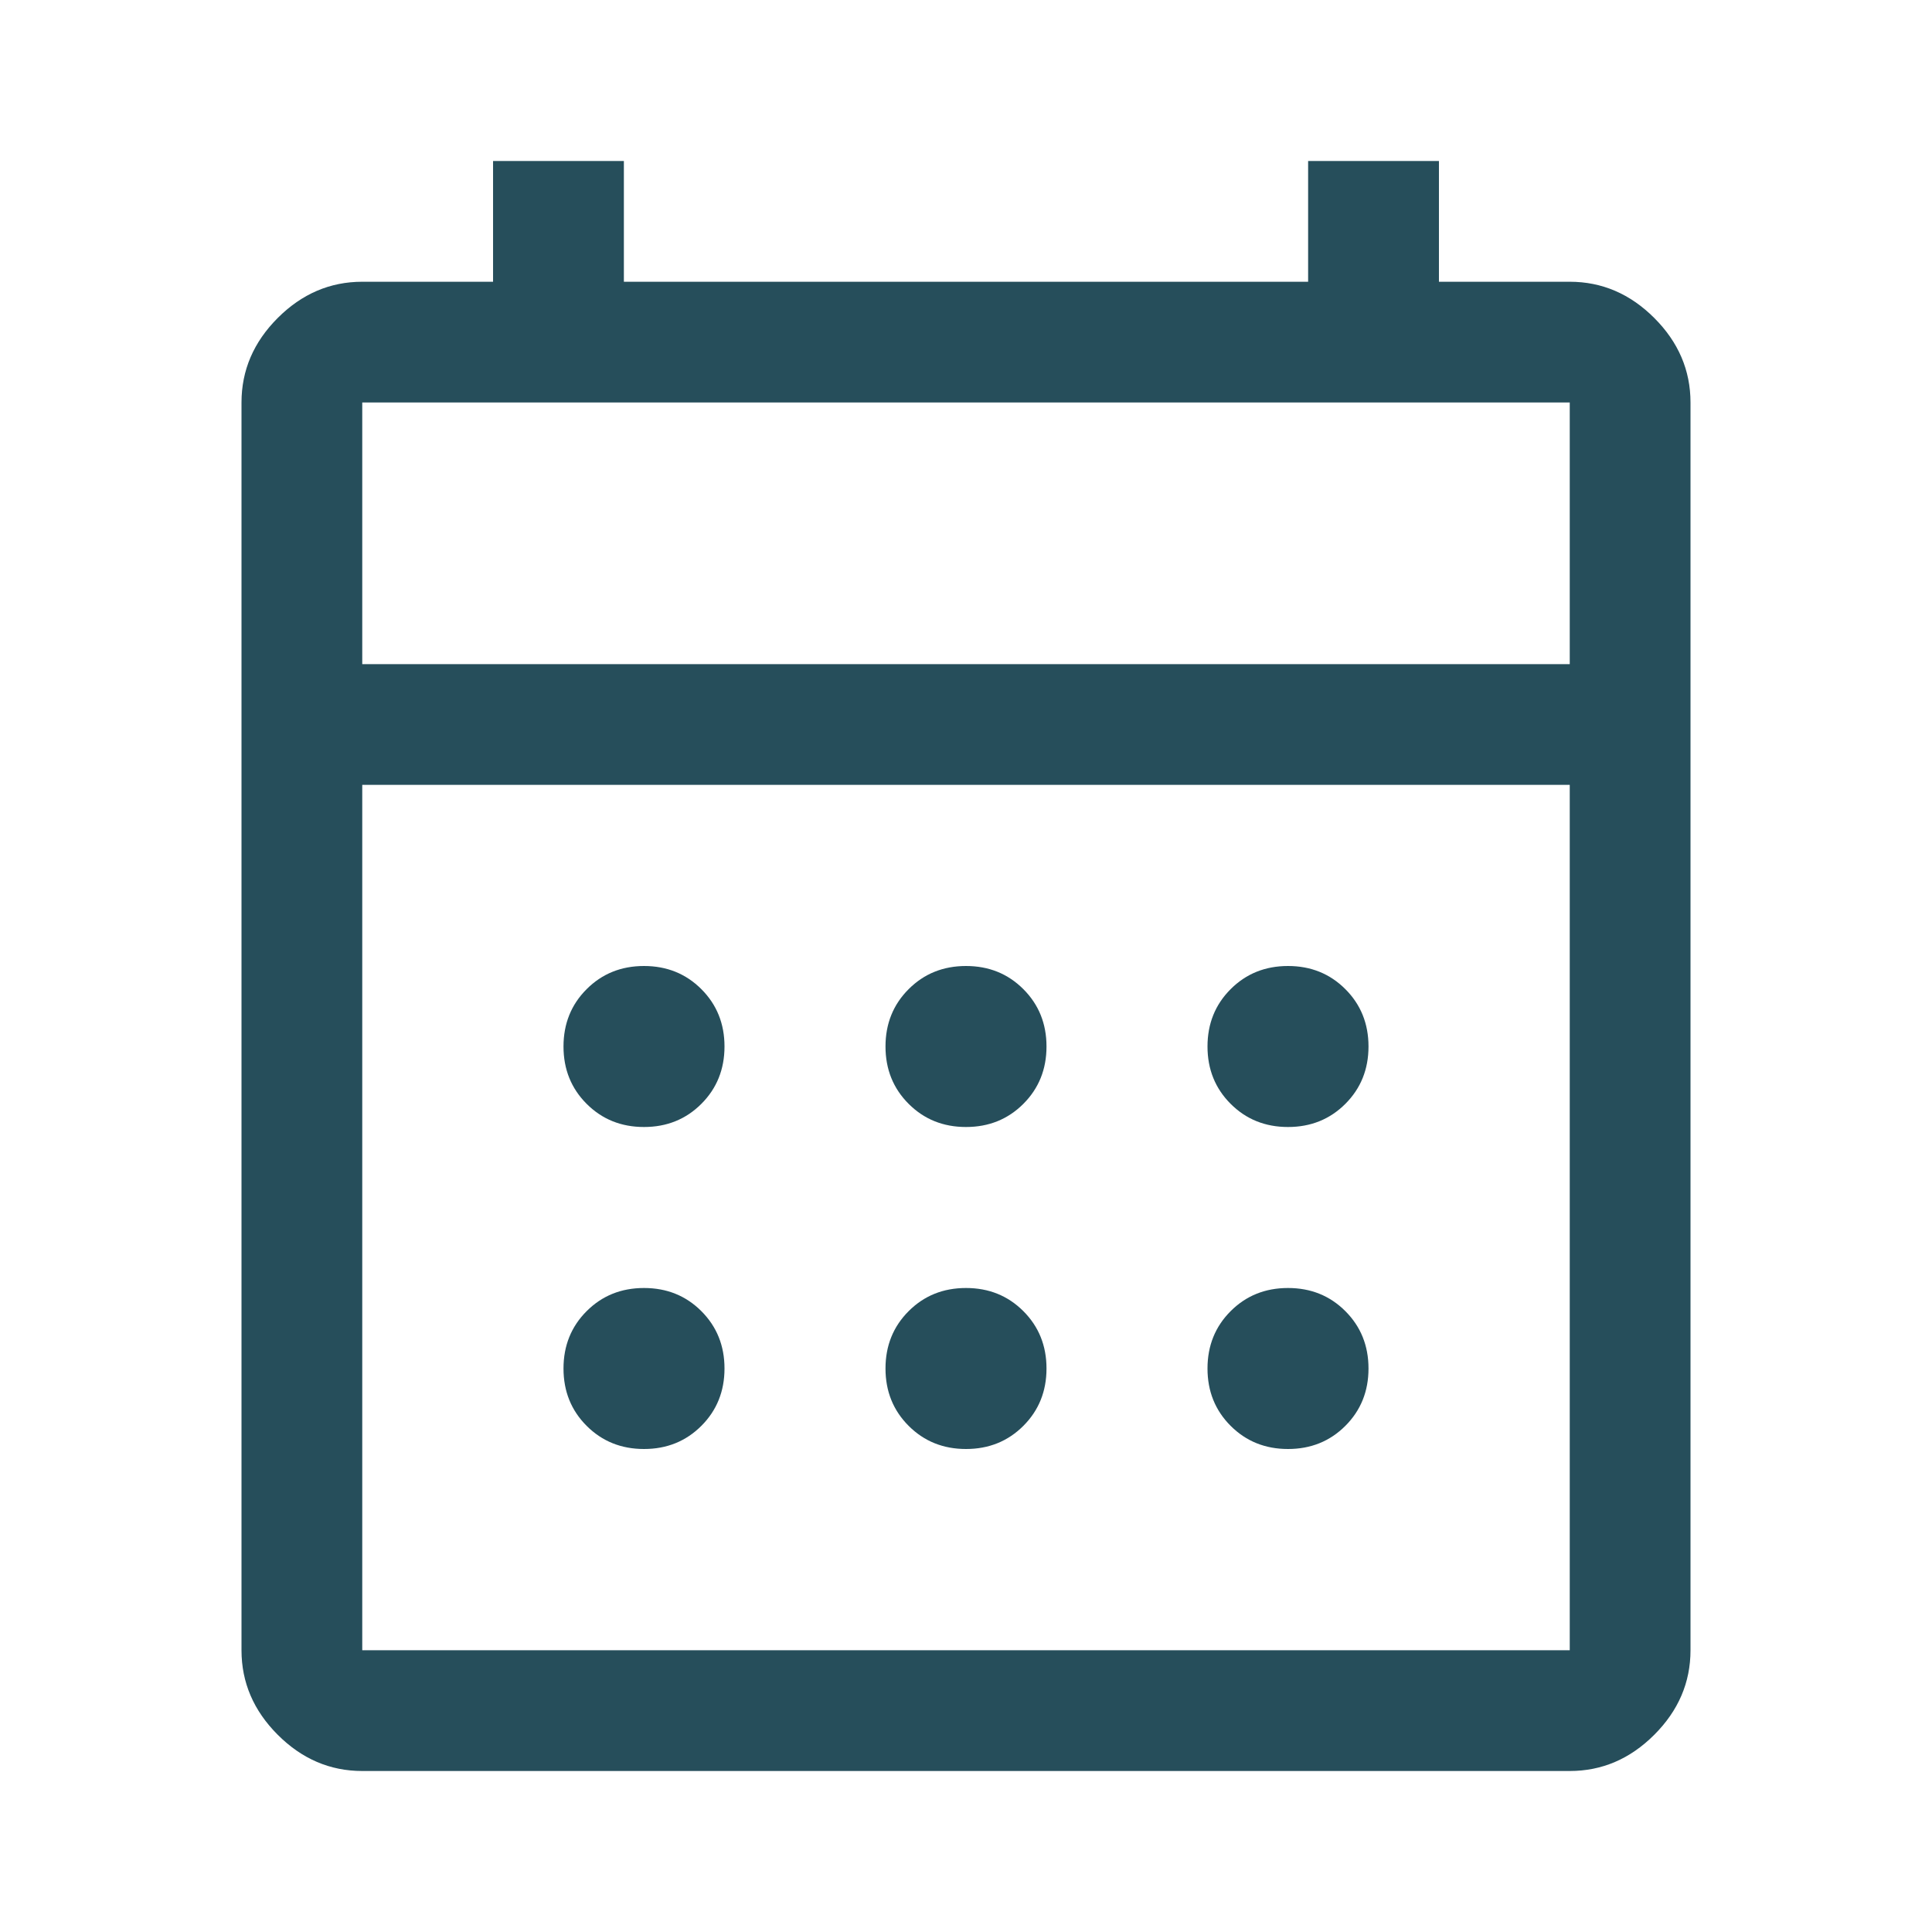
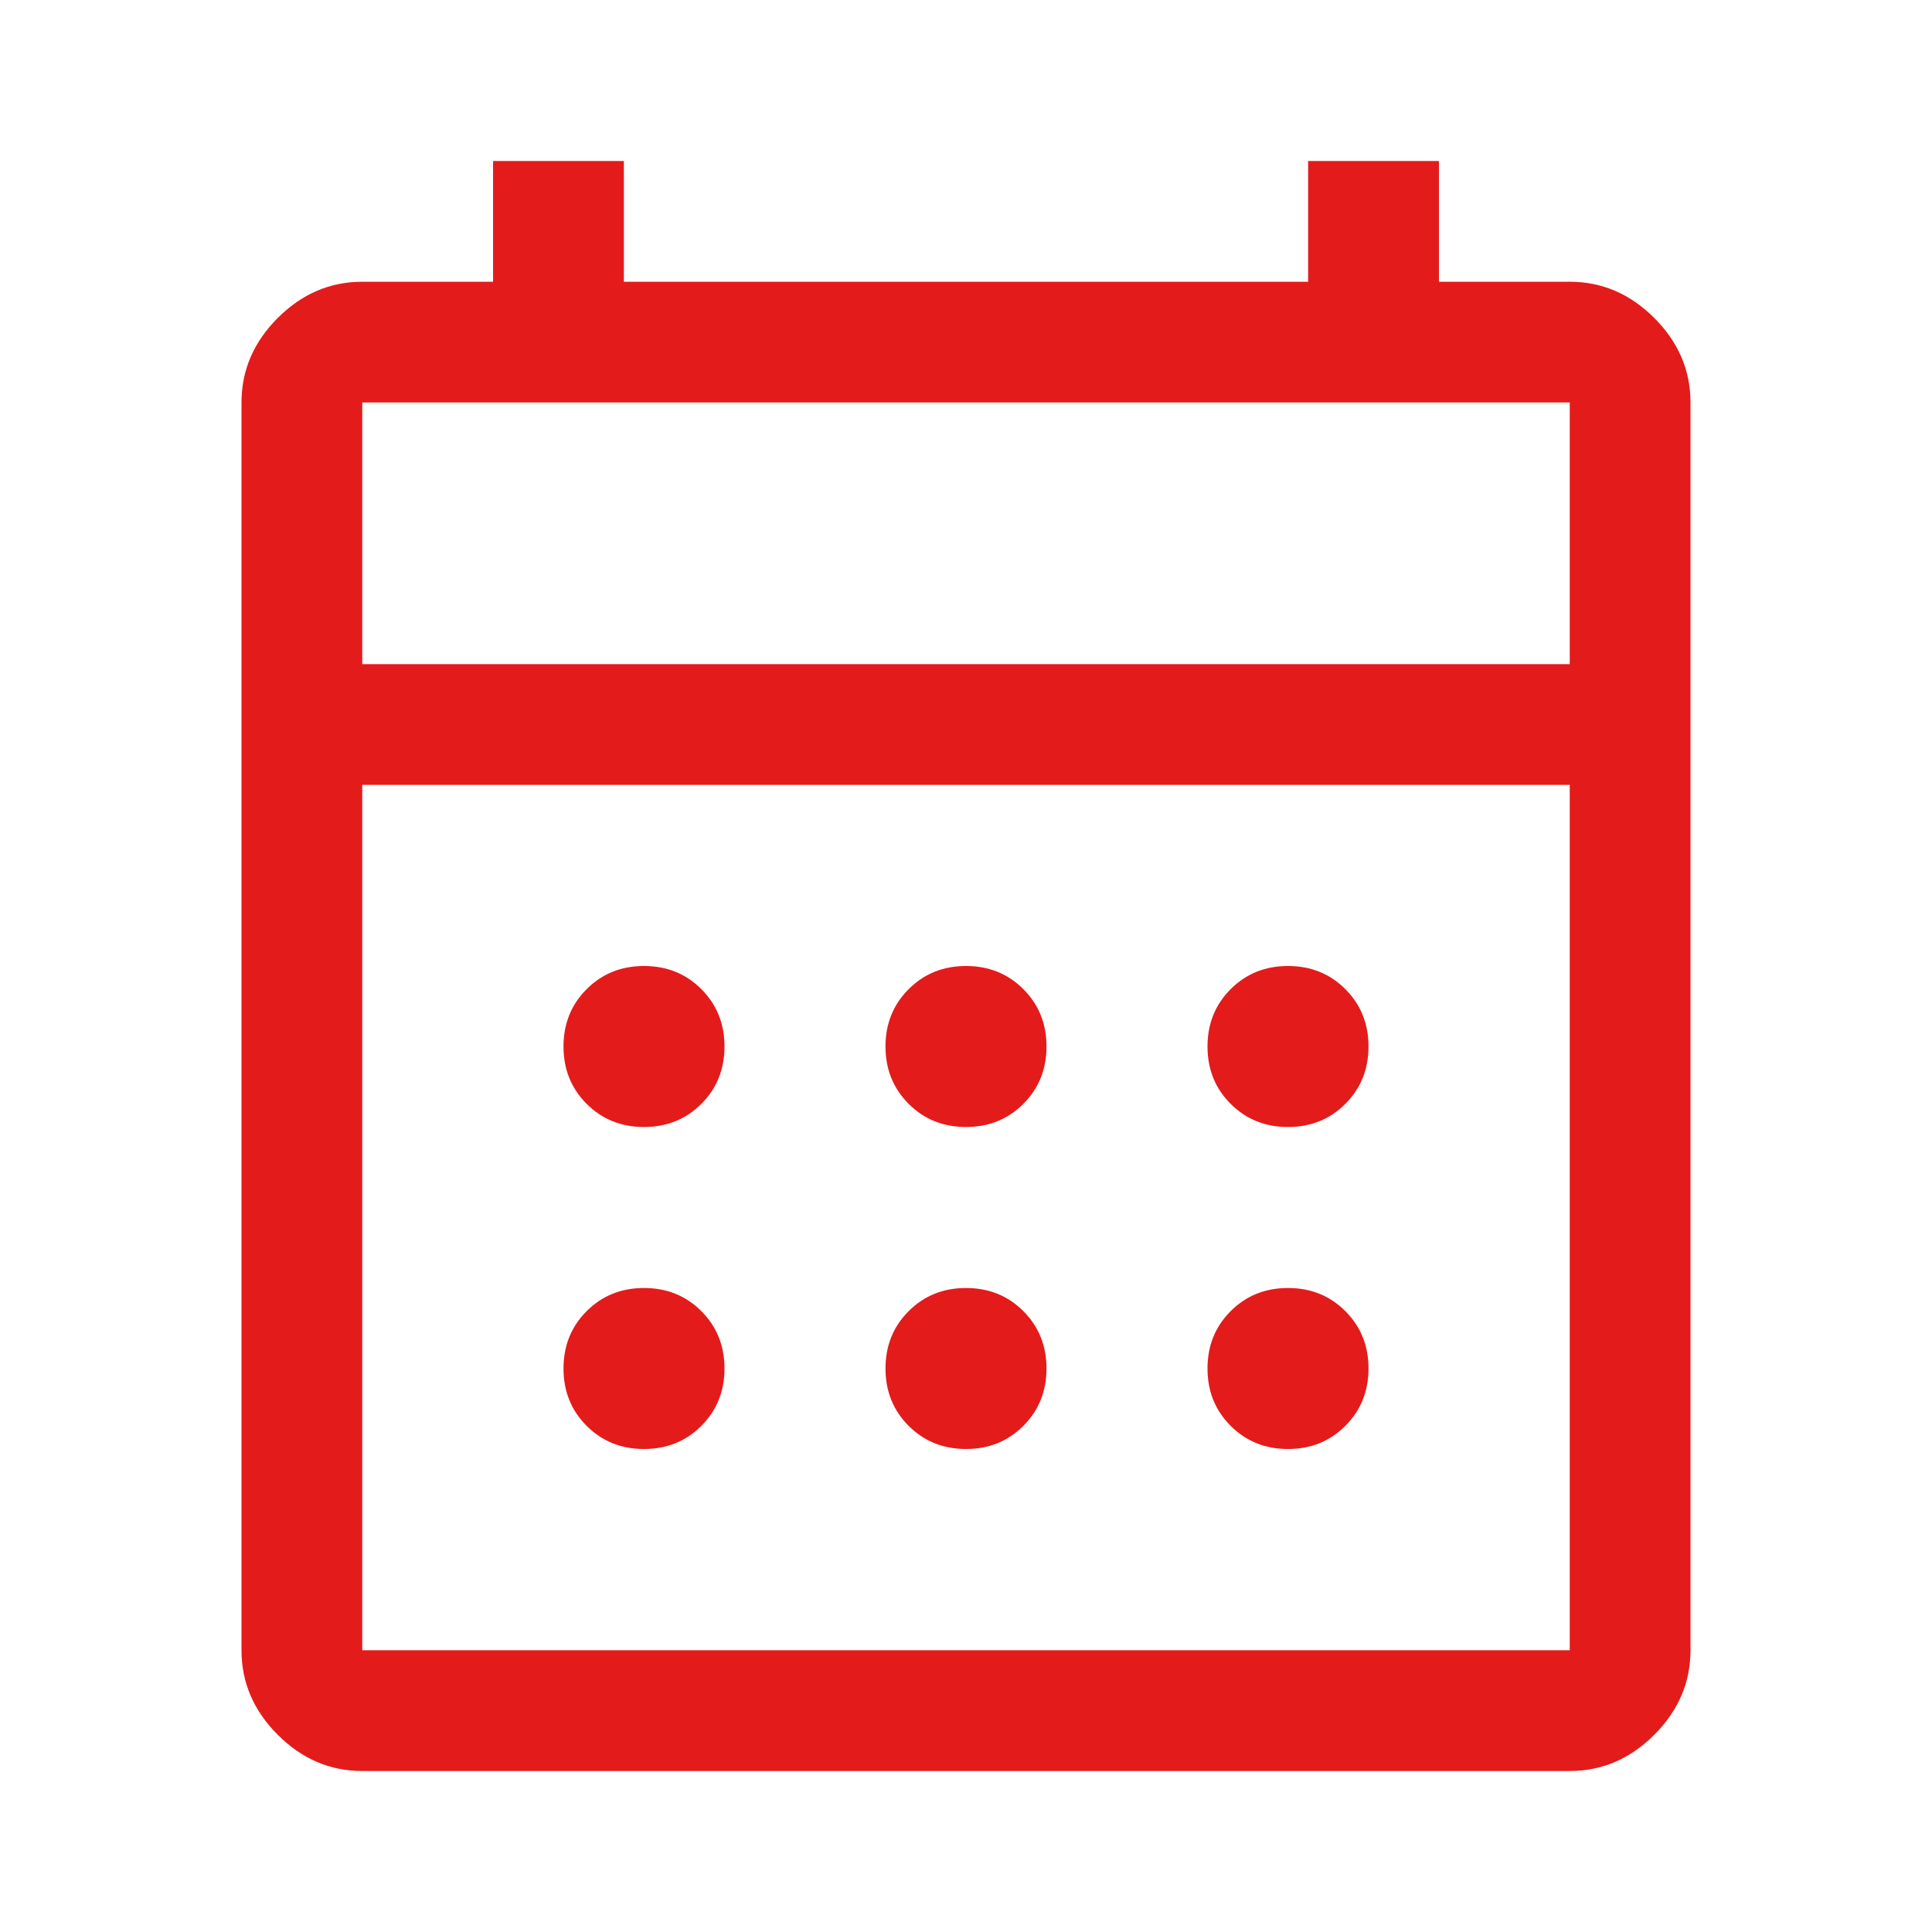
- <svg xmlns="http://www.w3.org/2000/svg" height="48px" viewBox="0 -960 960 960" width="48px" fill="#264E5B">
+ <svg xmlns="http://www.w3.org/2000/svg" height="48px" viewBox="0 -960 960 960" width="48px" fill="#e41b1b">
  <path d="M180-80q-24 0-42-18t-18-42v-620q0-24 18-42t42-18h65v-60h65v60h340v-60h65v60h65q24 0 42 18t18 42v620q0 24-18 42t-42 18H180Zm0-60h600v-430H180v430Zm0-490h600v-130H180v130Zm0 0v-130 130Zm300 230q-17 0-28.5-11.5T440-440q0-17 11.5-28.5T480-480q17 0 28.5 11.5T520-440q0 17-11.5 28.5T480-400Zm-160 0q-17 0-28.5-11.5T280-440q0-17 11.5-28.5T320-480q17 0 28.5 11.5T360-440q0 17-11.5 28.5T320-400Zm320 0q-17 0-28.5-11.5T600-440q0-17 11.5-28.5T640-480q17 0 28.5 11.5T680-440q0 17-11.5 28.5T640-400ZM480-240q-17 0-28.5-11.5T440-280q0-17 11.5-28.5T480-320q17 0 28.5 11.5T520-280q0 17-11.5 28.5T480-240Zm-160 0q-17 0-28.5-11.5T280-280q0-17 11.5-28.5T320-320q17 0 28.5 11.5T360-280q0 17-11.5 28.5T320-240Zm320 0q-17 0-28.5-11.5T600-280q0-17 11.5-28.5T640-320q17 0 28.5 11.5T680-280q0 17-11.5 28.5T640-240Z" />
</svg>
